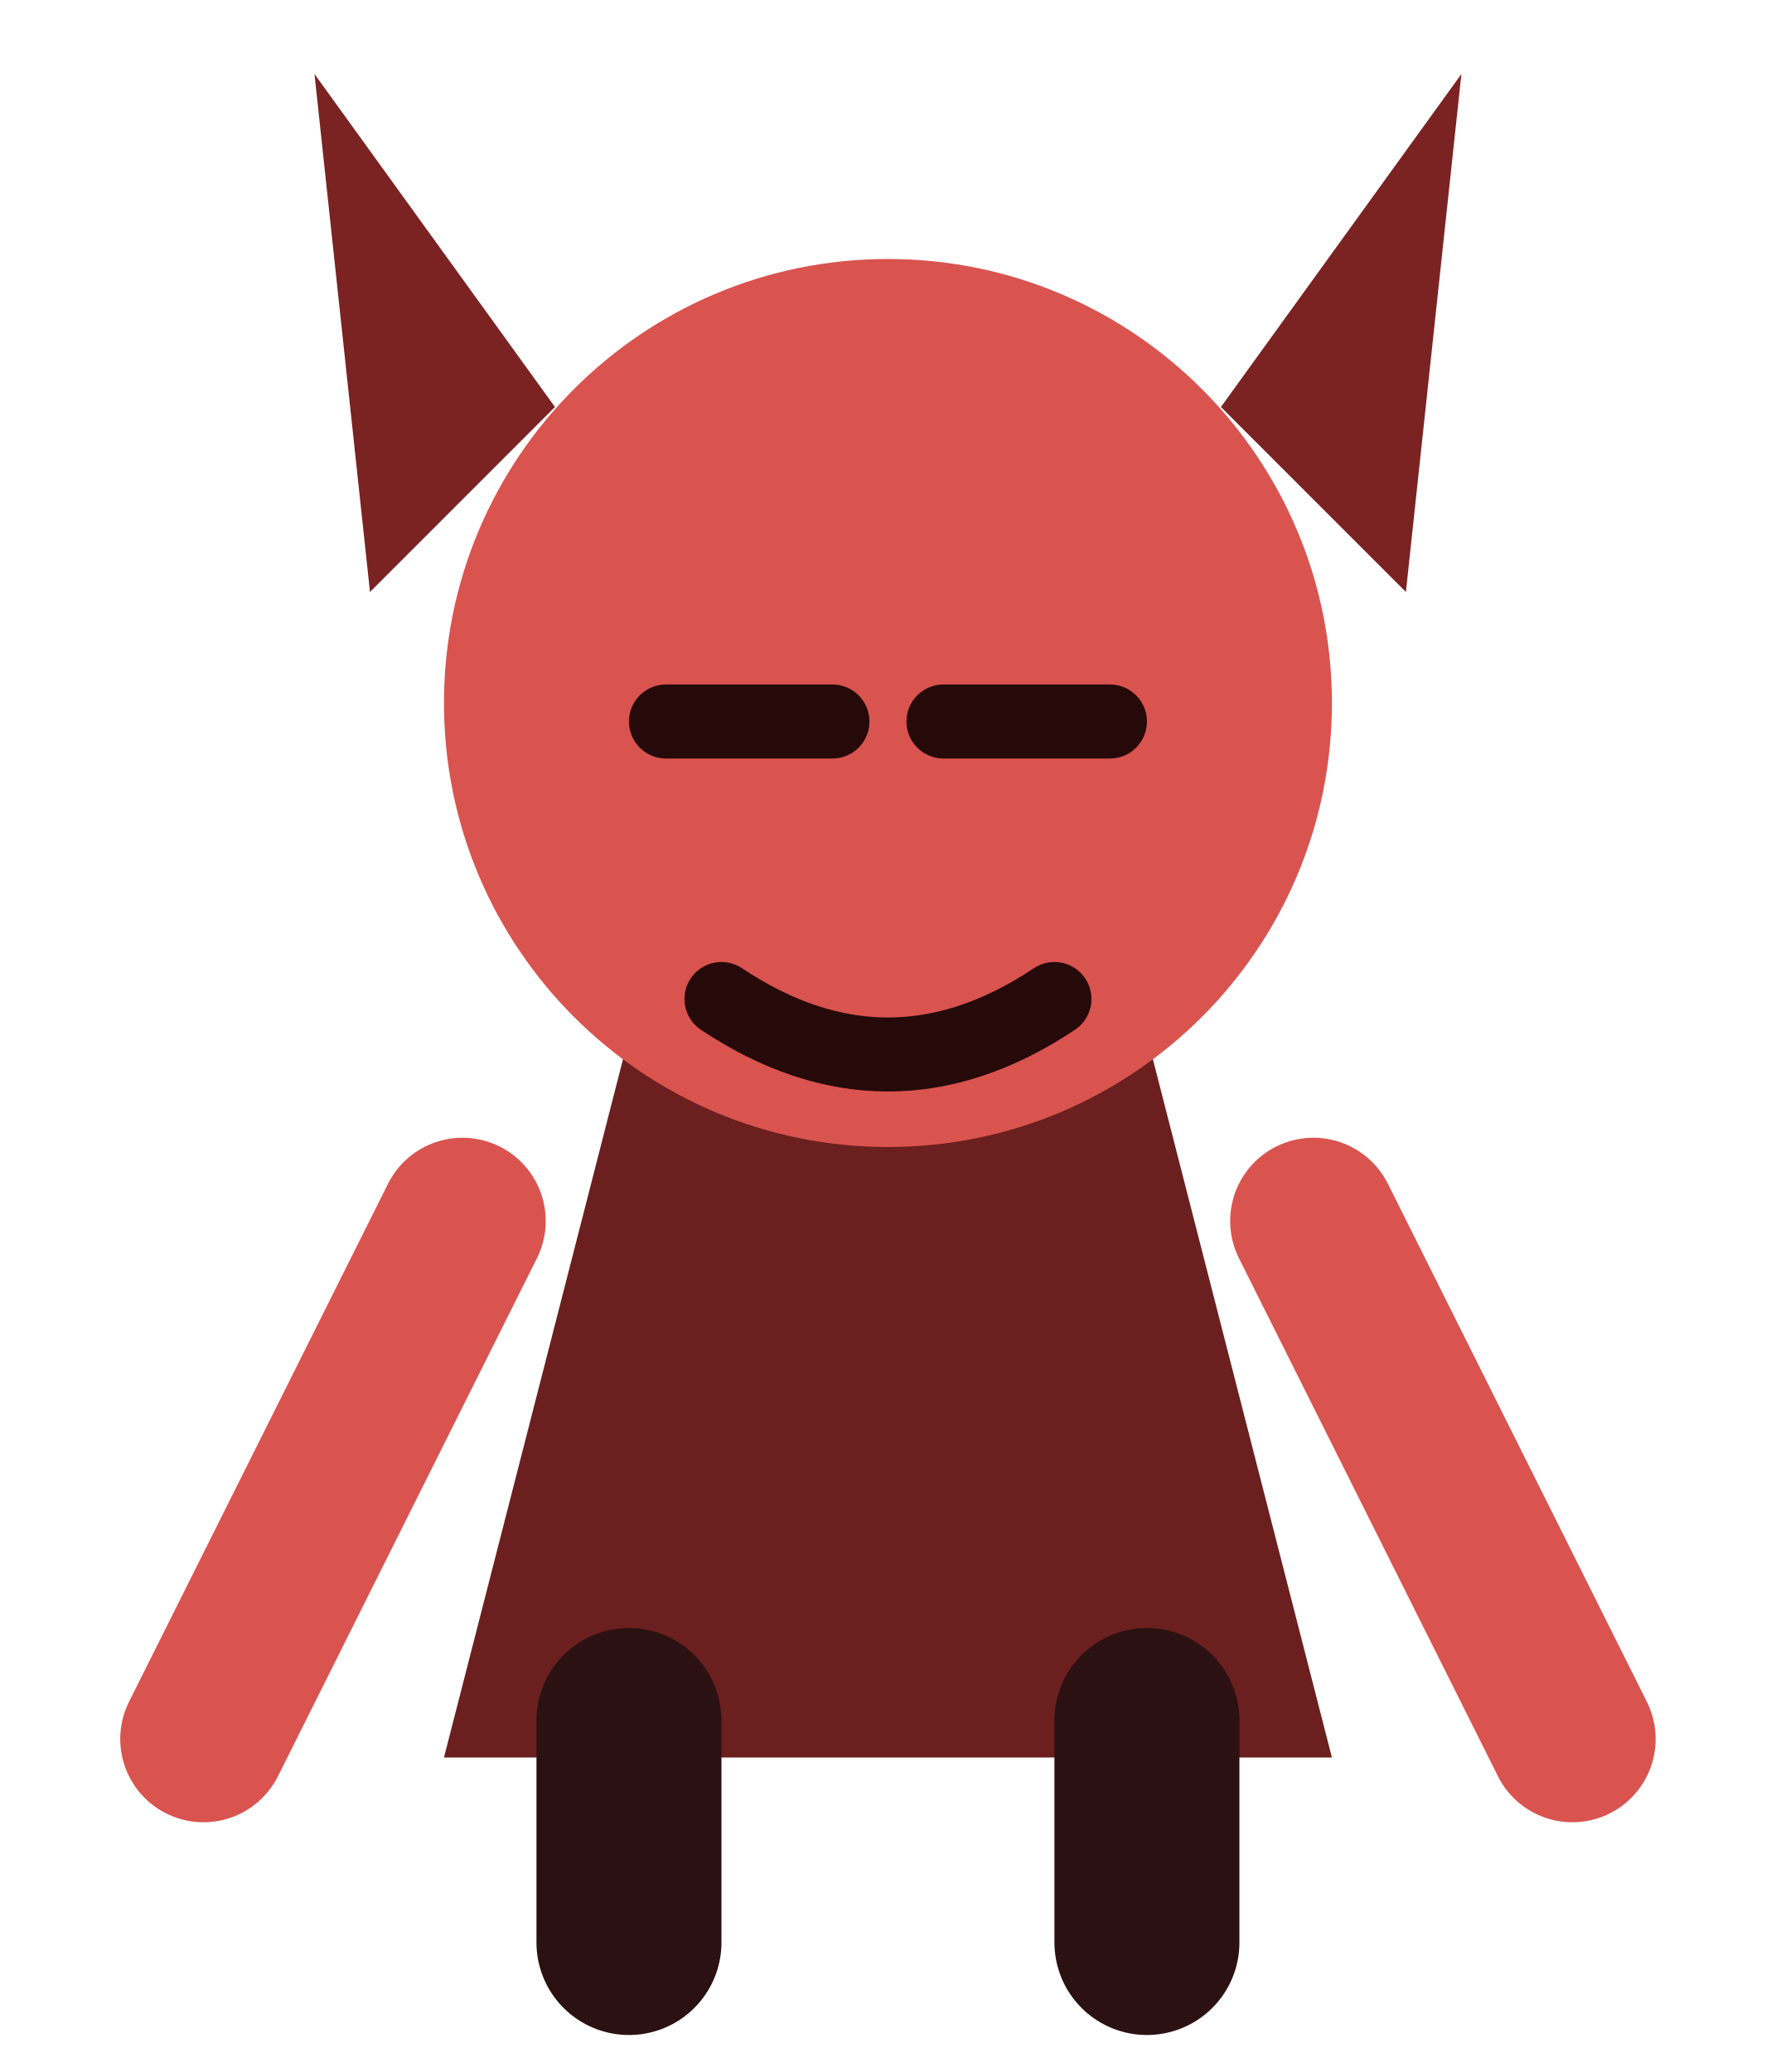
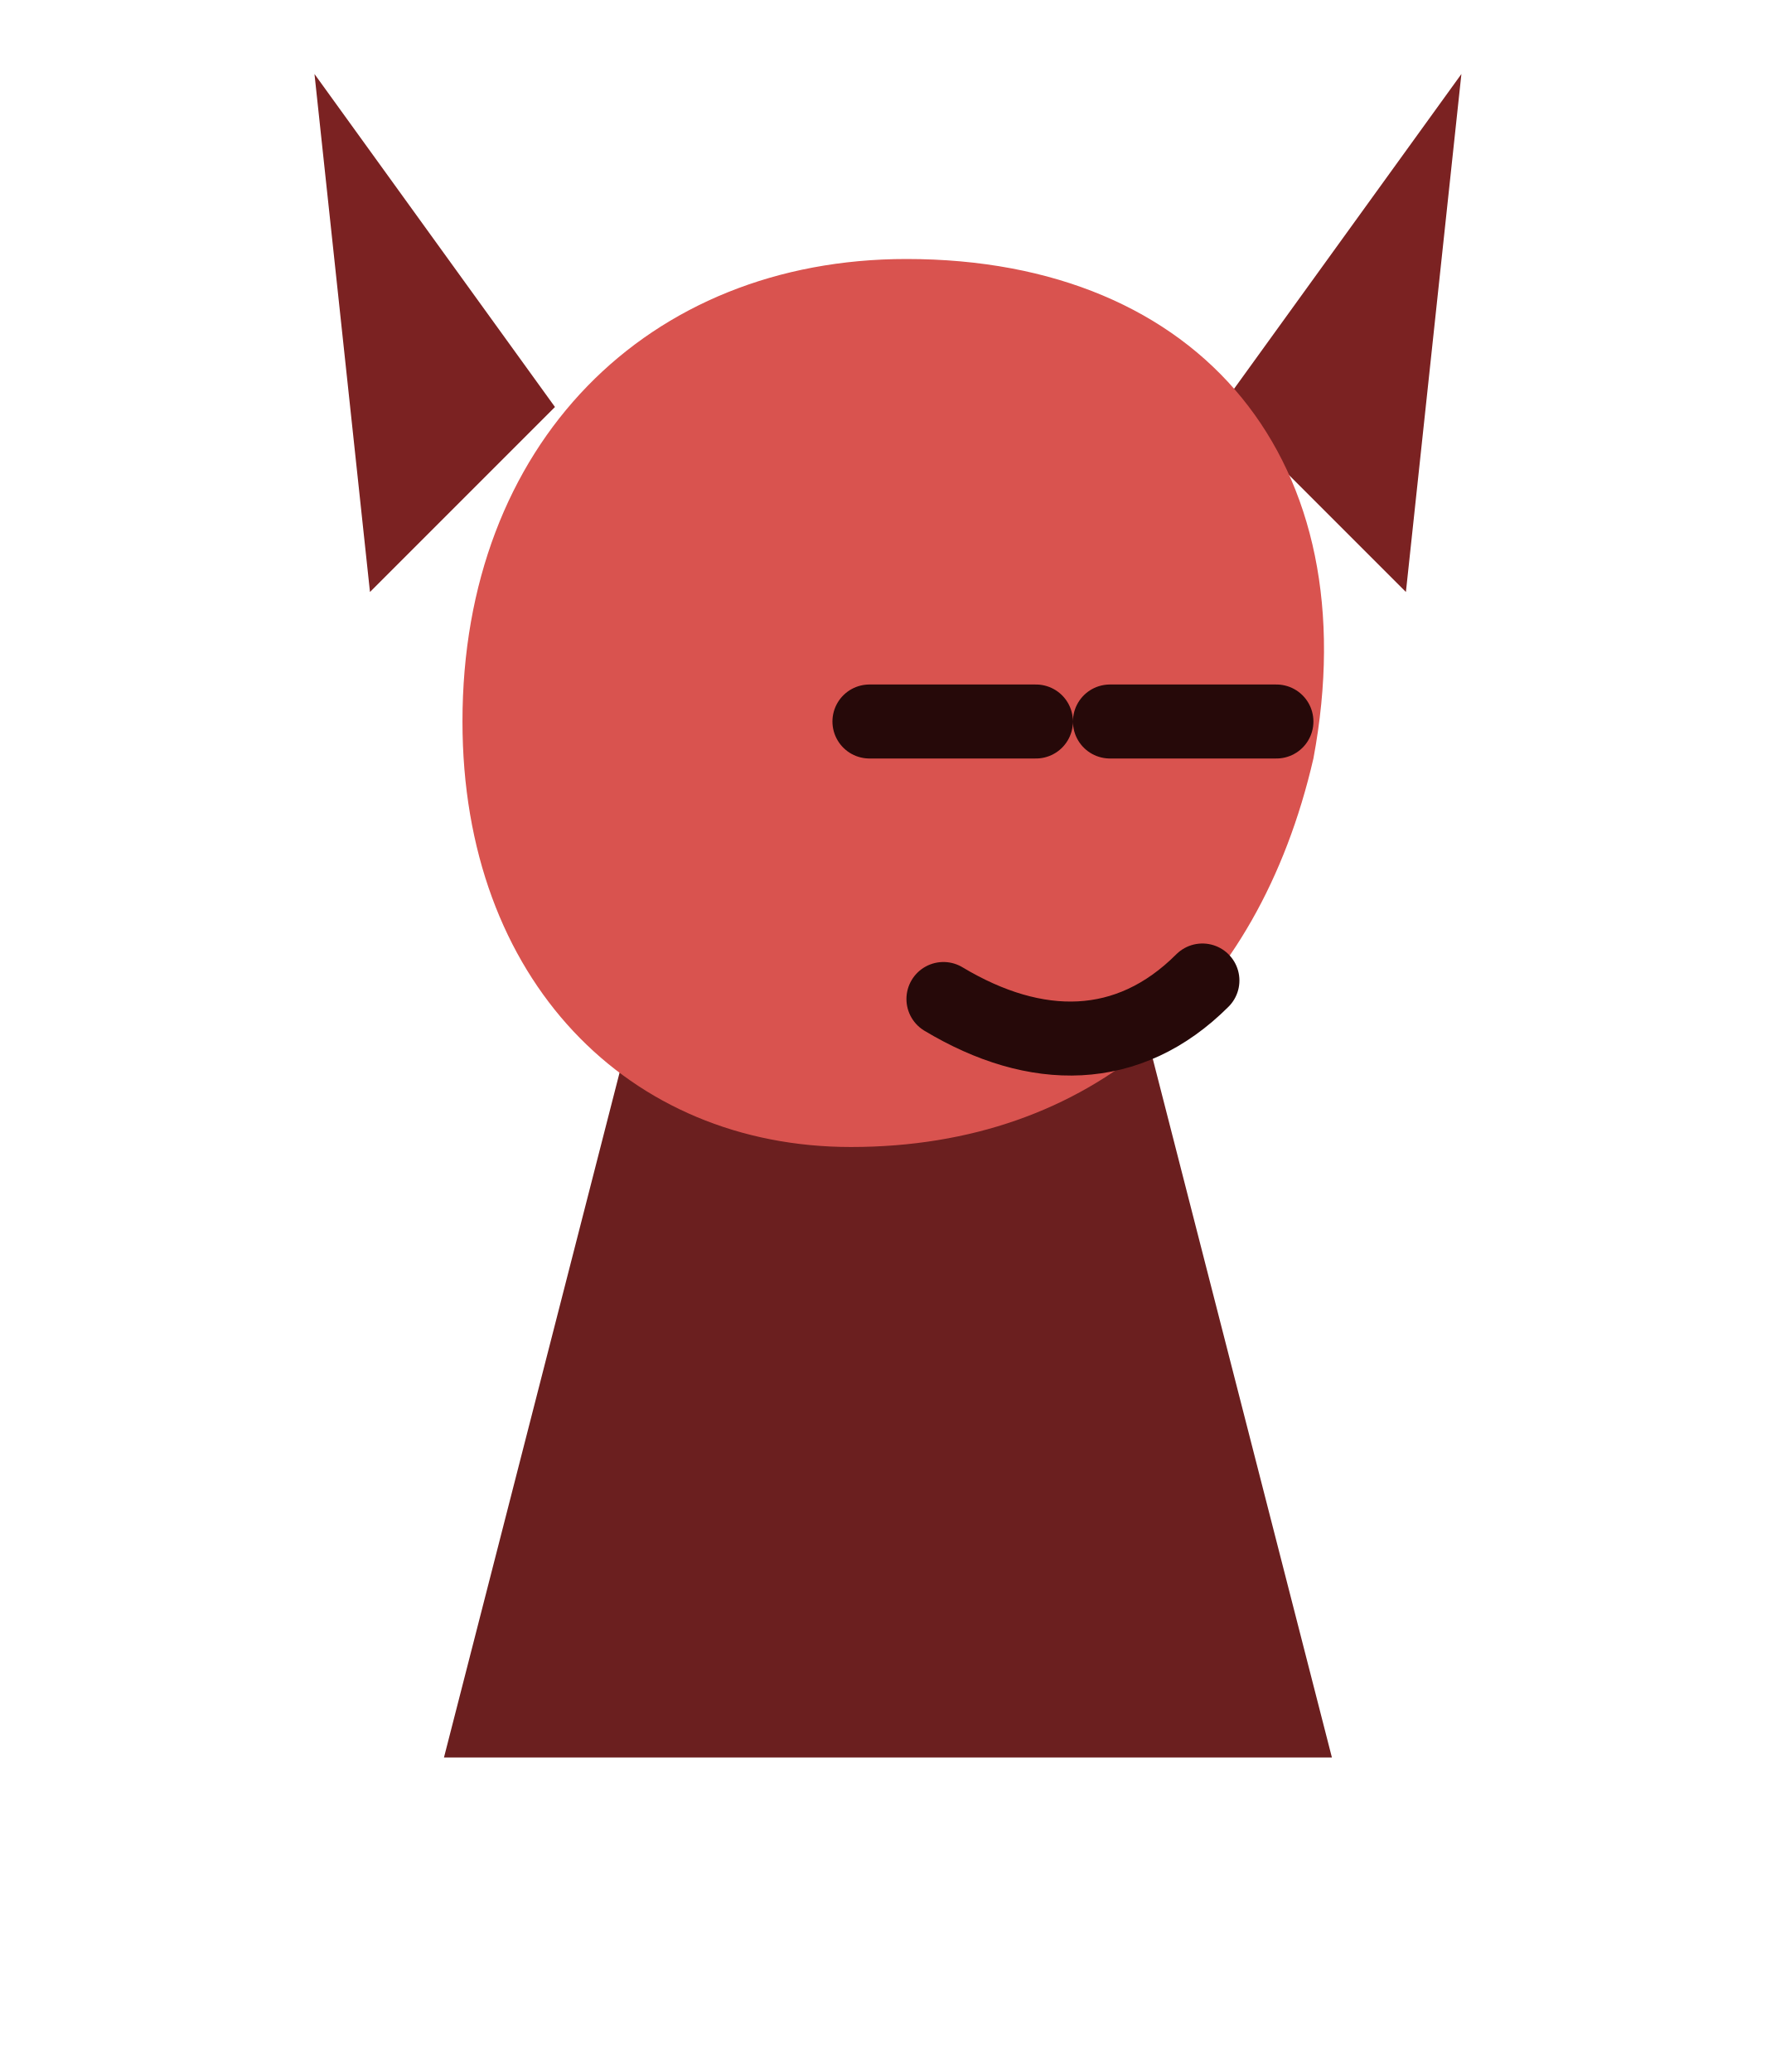
<svg xmlns="http://www.w3.org/2000/svg" viewBox="0 0 96 112">
  <path d="M34 56h28l10 39H24z" fill="#6b1f1f" />
  <path d="M30 22 17 4l3 28zM66 22 79 4l-3 28z" fill="#7b2222" />
-   <circle cx="48" cy="38" r="24" fill="#d9534f" />
-   <path d="M36 39h9M51 39h9" stroke="#260909" stroke-width="4" stroke-linecap="round" />
-   <path d="M39 54c6 4 12 4 18 0" fill="none" stroke="#260909" stroke-width="4" stroke-linecap="round" />
-   <path d="M25 66 11 94M71 66l14 28" stroke="#d9534f" stroke-width="9" stroke-linecap="round" />
-   <path d="M34 93v12M62 93v12" stroke="#2b1111" stroke-width="10" stroke-linecap="round" />
+   <path d="M25 39c0-15 10-25 24-25 16 0 25 11 22 27-3 13-12 21-25 21-12 0-21-9-21-23z" fill="#d9534f" />
+   <path d="M47 39h9M60 39h9" stroke="#260909" stroke-width="4" stroke-linecap="round" />
+   <path d="M51 54c5 3 10 3 14-1" fill="none" stroke="#260909" stroke-width="4" stroke-linecap="round" />
</svg>
